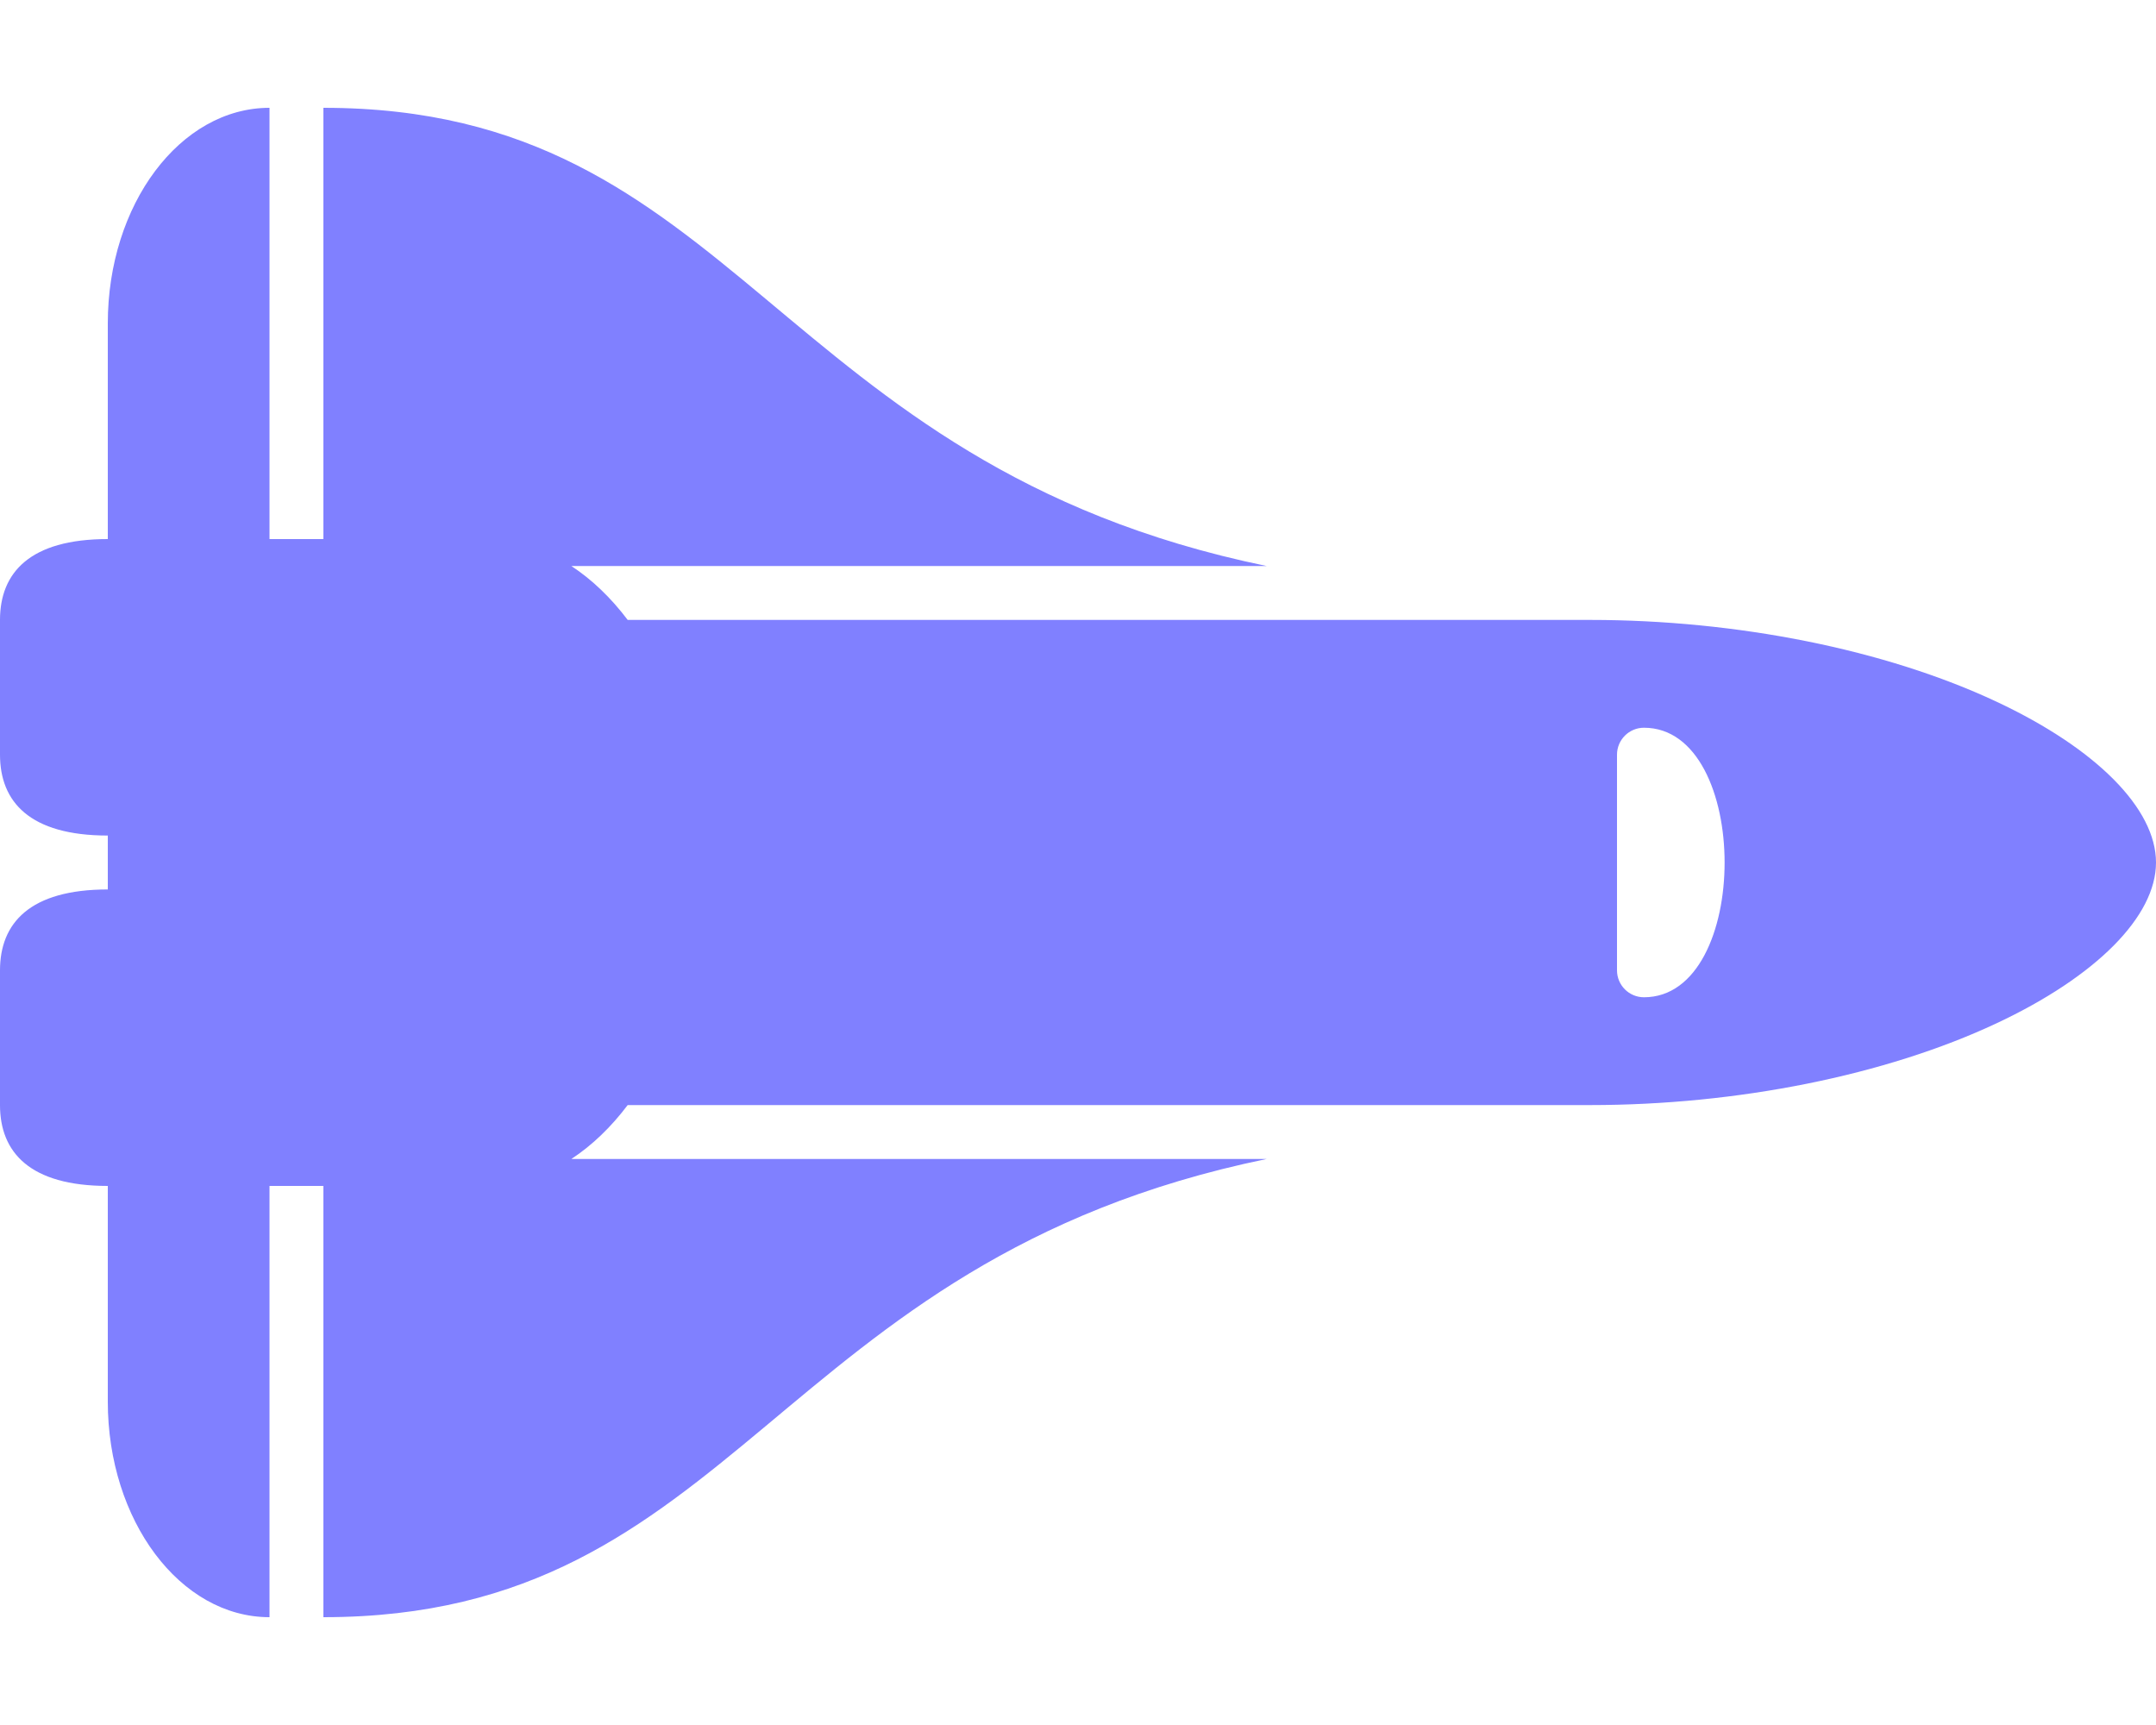
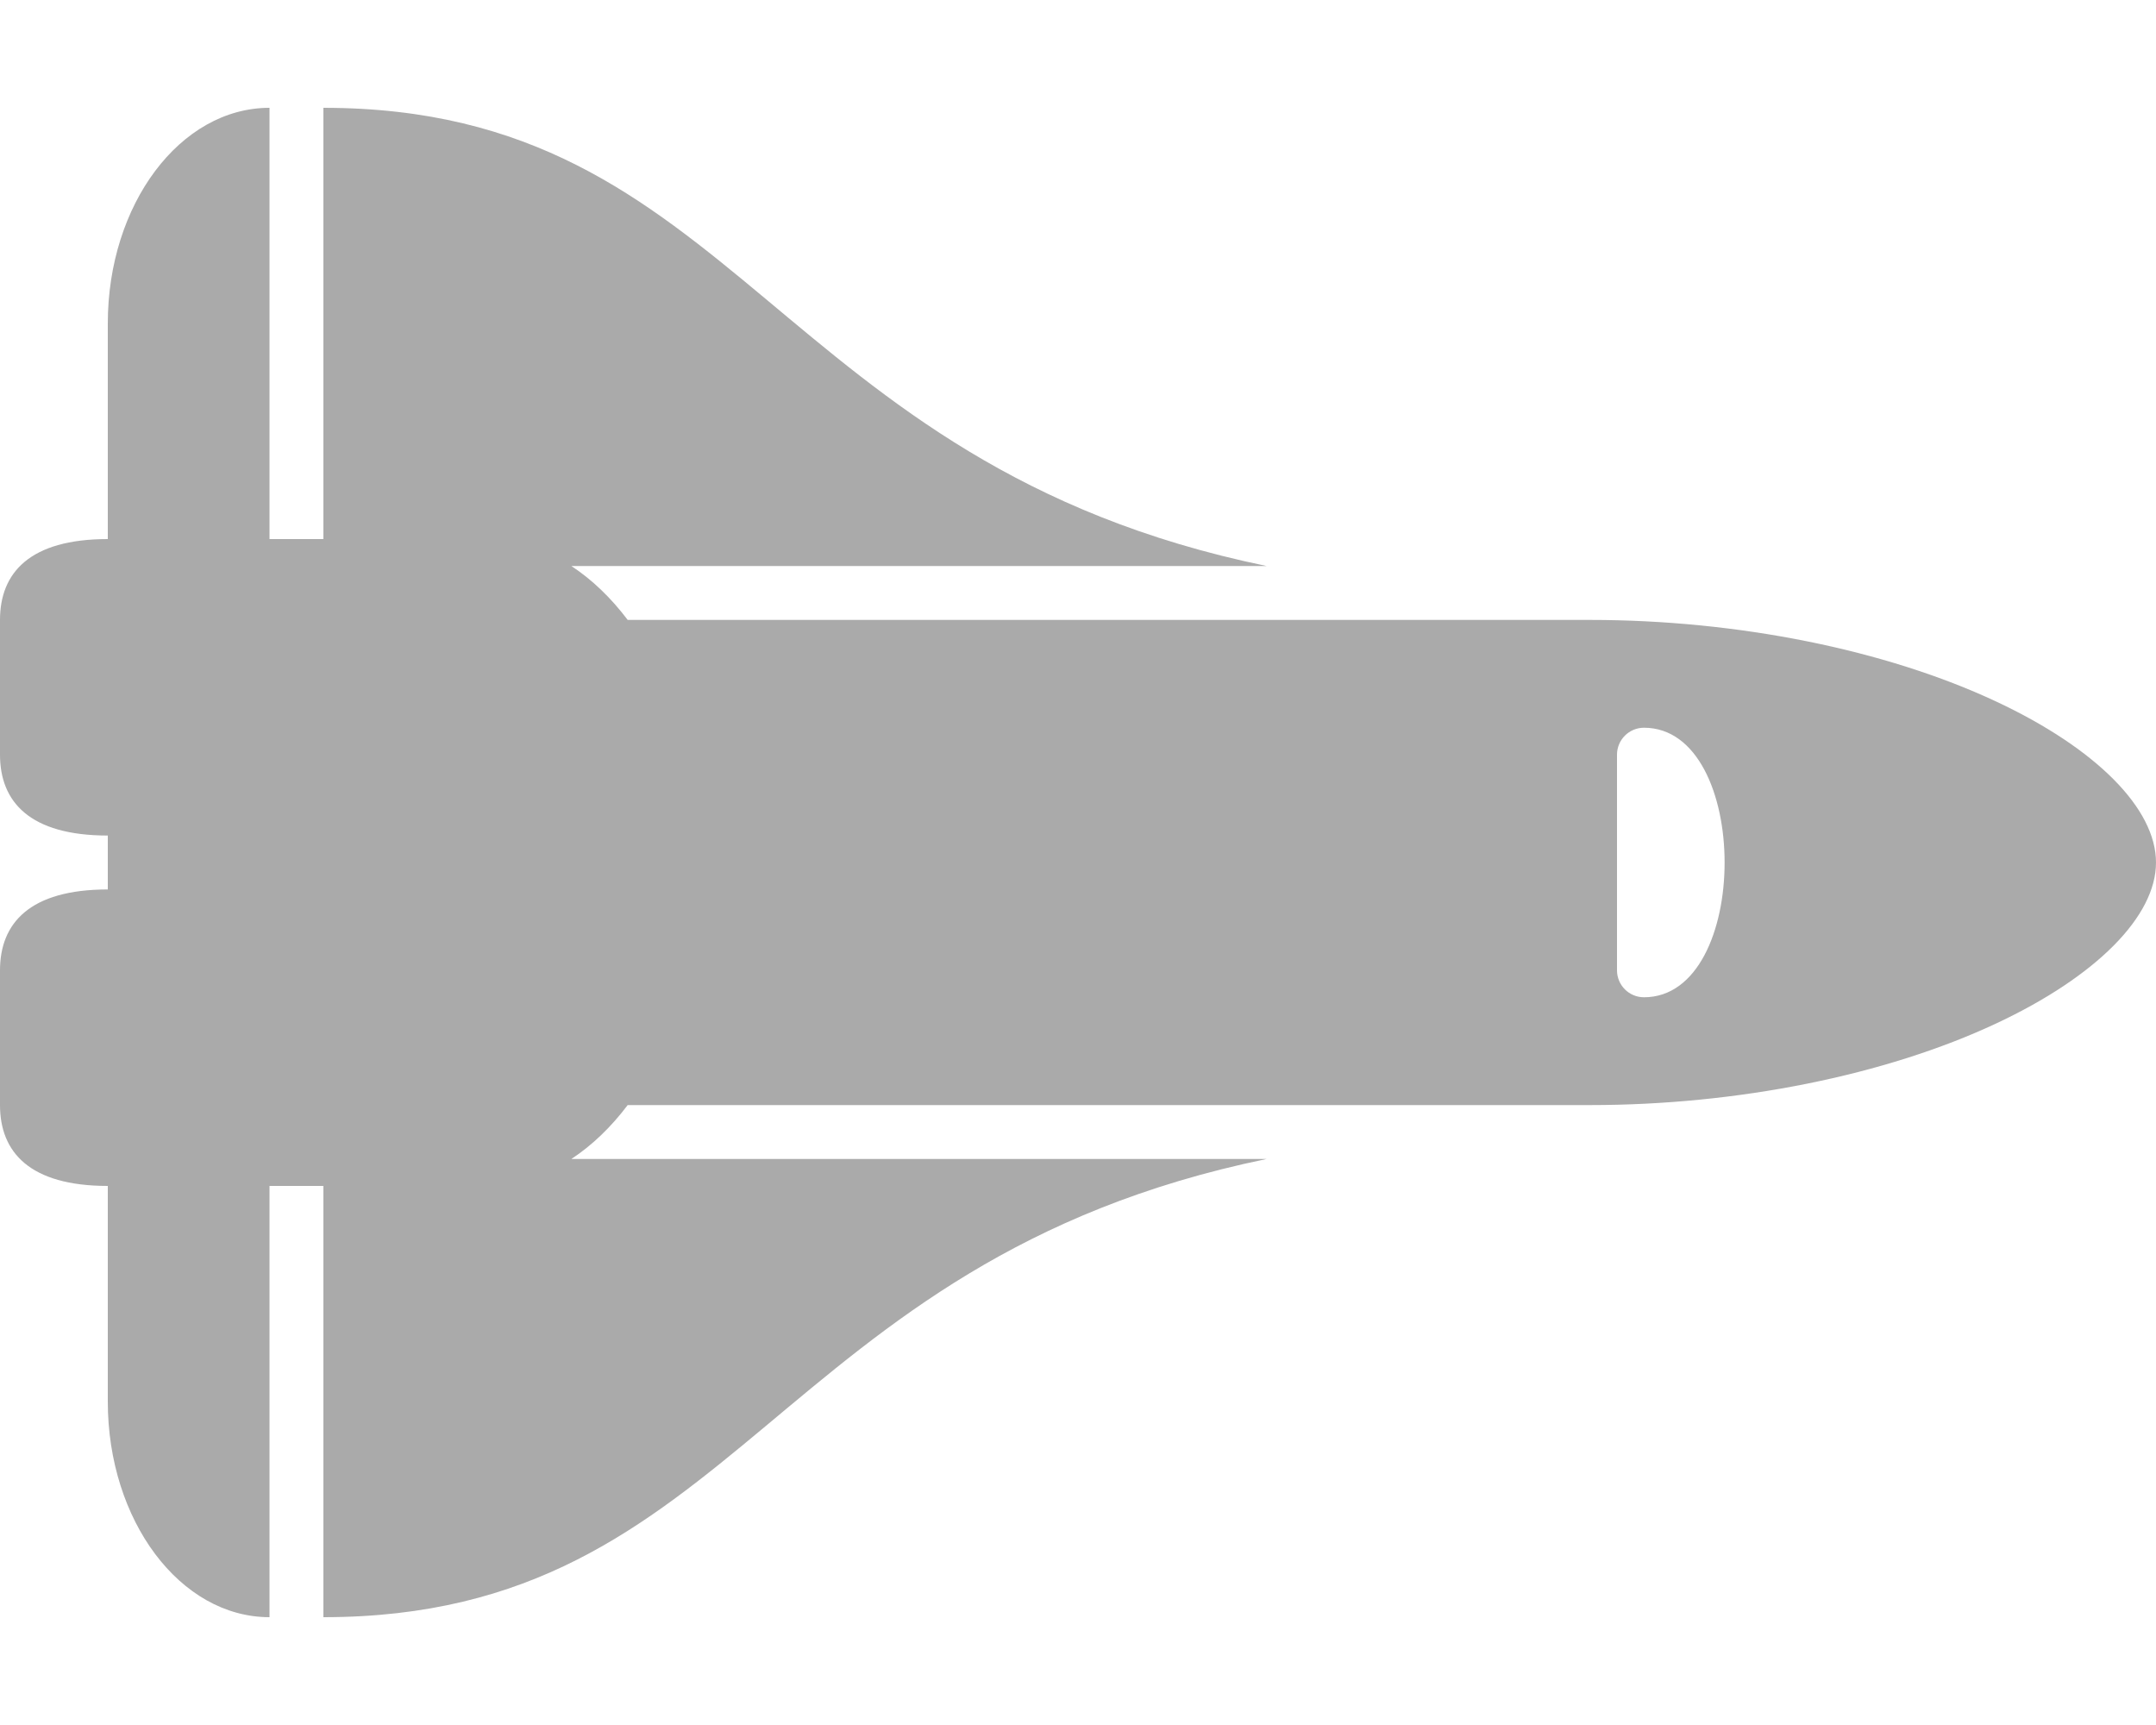
- <svg xmlns="http://www.w3.org/2000/svg" aria-hidden="true" data-prefix="fas" data-icon="space-shuttle" class="svg-inline--fa fa-space-shuttle fa-w-20" role="img" viewBox="0 0 640 512" version="1.1" id="svg5777">
-   <defs id="defs5781" />
-   <path fill="currentColor" d="M592.604 208.244C559.735 192.836 515.777 184 472 184H186.327c-4.952-6.555-10.585-11.978-16.72-16H376C229.157 137.747 219.403 32 96.003 32H96v128H80V32c-26.51 0-48 28.654-48 64v64c-23.197 0-32 10.032-32 24v40c0 13.983 8.819 24 32 24v16c-23.197 0-32 10.032-32 24v40c0 13.983 8.819 24 32 24v64c0 35.346 21.49 64 48 64V352h16v128h.003c123.4 0 133.154-105.747 279.997-136H169.606c6.135-4.022 11.768-9.445 16.72-16H472c43.777 0 87.735-8.836 120.604-24.244C622.282 289.845 640 271.992 640 256s-17.718-33.845-47.396-47.756zM488 296a8 8 0 0 1-8-8v-64a8 8 0 0 1 8-8c31.909 0 31.942 80 0 80z" id="path5775" style="fill:#8080ff;fill-opacity:1" />
+ <svg xmlns="http://www.w3.org/2000/svg" aria-hidden="true" data-prefix="fas" data-icon="space-shuttle" class="svg-inline--fa fa-space-shuttle fa-w-20" role="img" viewBox="0 0 640 512">
+   <path fill="#aaaaaa" d="M592.604 208.244C559.735 192.836 515.777 184 472 184H186.327c-4.952-6.555-10.585-11.978-16.72-16H376C229.157 137.747 219.403 32 96.003 32H96v128H80V32c-26.51 0-48 28.654-48 64v64c-23.197 0-32 10.032-32 24v40c0 13.983 8.819 24 32 24v16c-23.197 0-32 10.032-32 24v40c0 13.983 8.819 24 32 24v64c0 35.346 21.49 64 48 64V352h16v128h.003c123.4 0 133.154-105.747 279.997-136H169.606c6.135-4.022 11.768-9.445 16.72-16H472c43.777 0 87.735-8.836 120.604-24.244C622.282 289.845 640 271.992 640 256s-17.718-33.845-47.396-47.756zM488 296a8 8 0 0 1-8-8v-64a8 8 0 0 1 8-8c31.909 0 31.942 80 0 80z" />
</svg>
